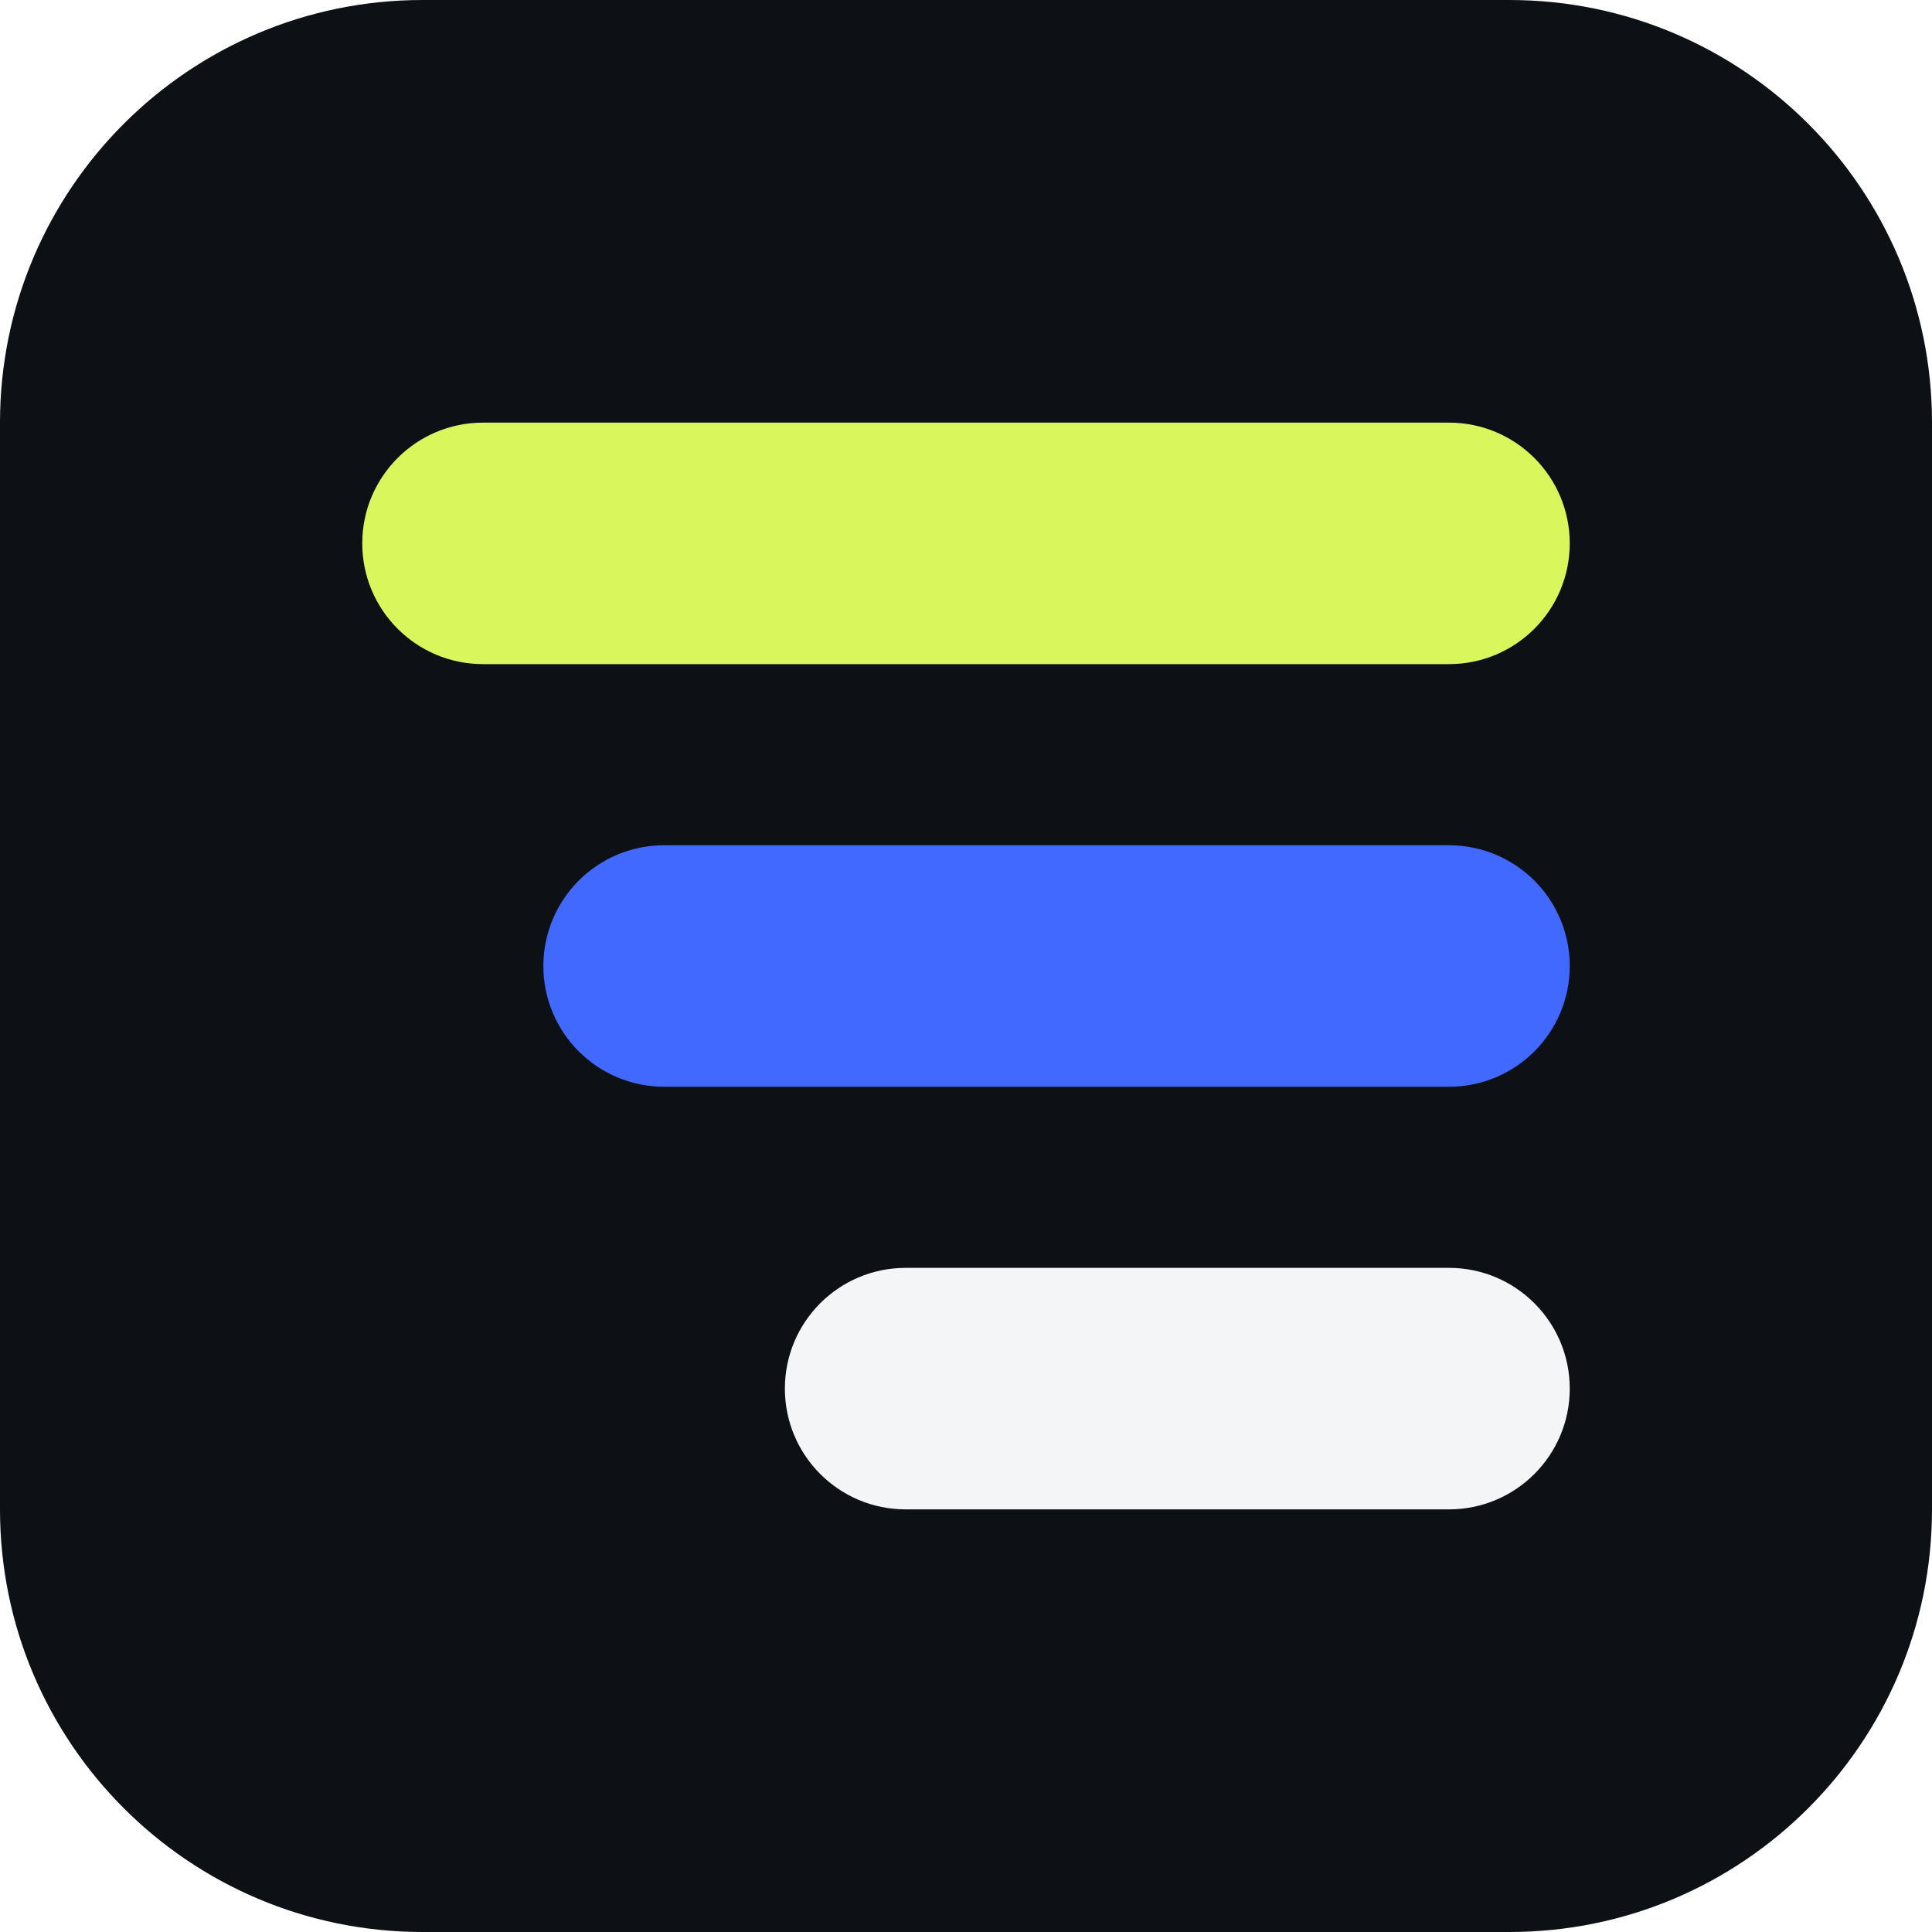
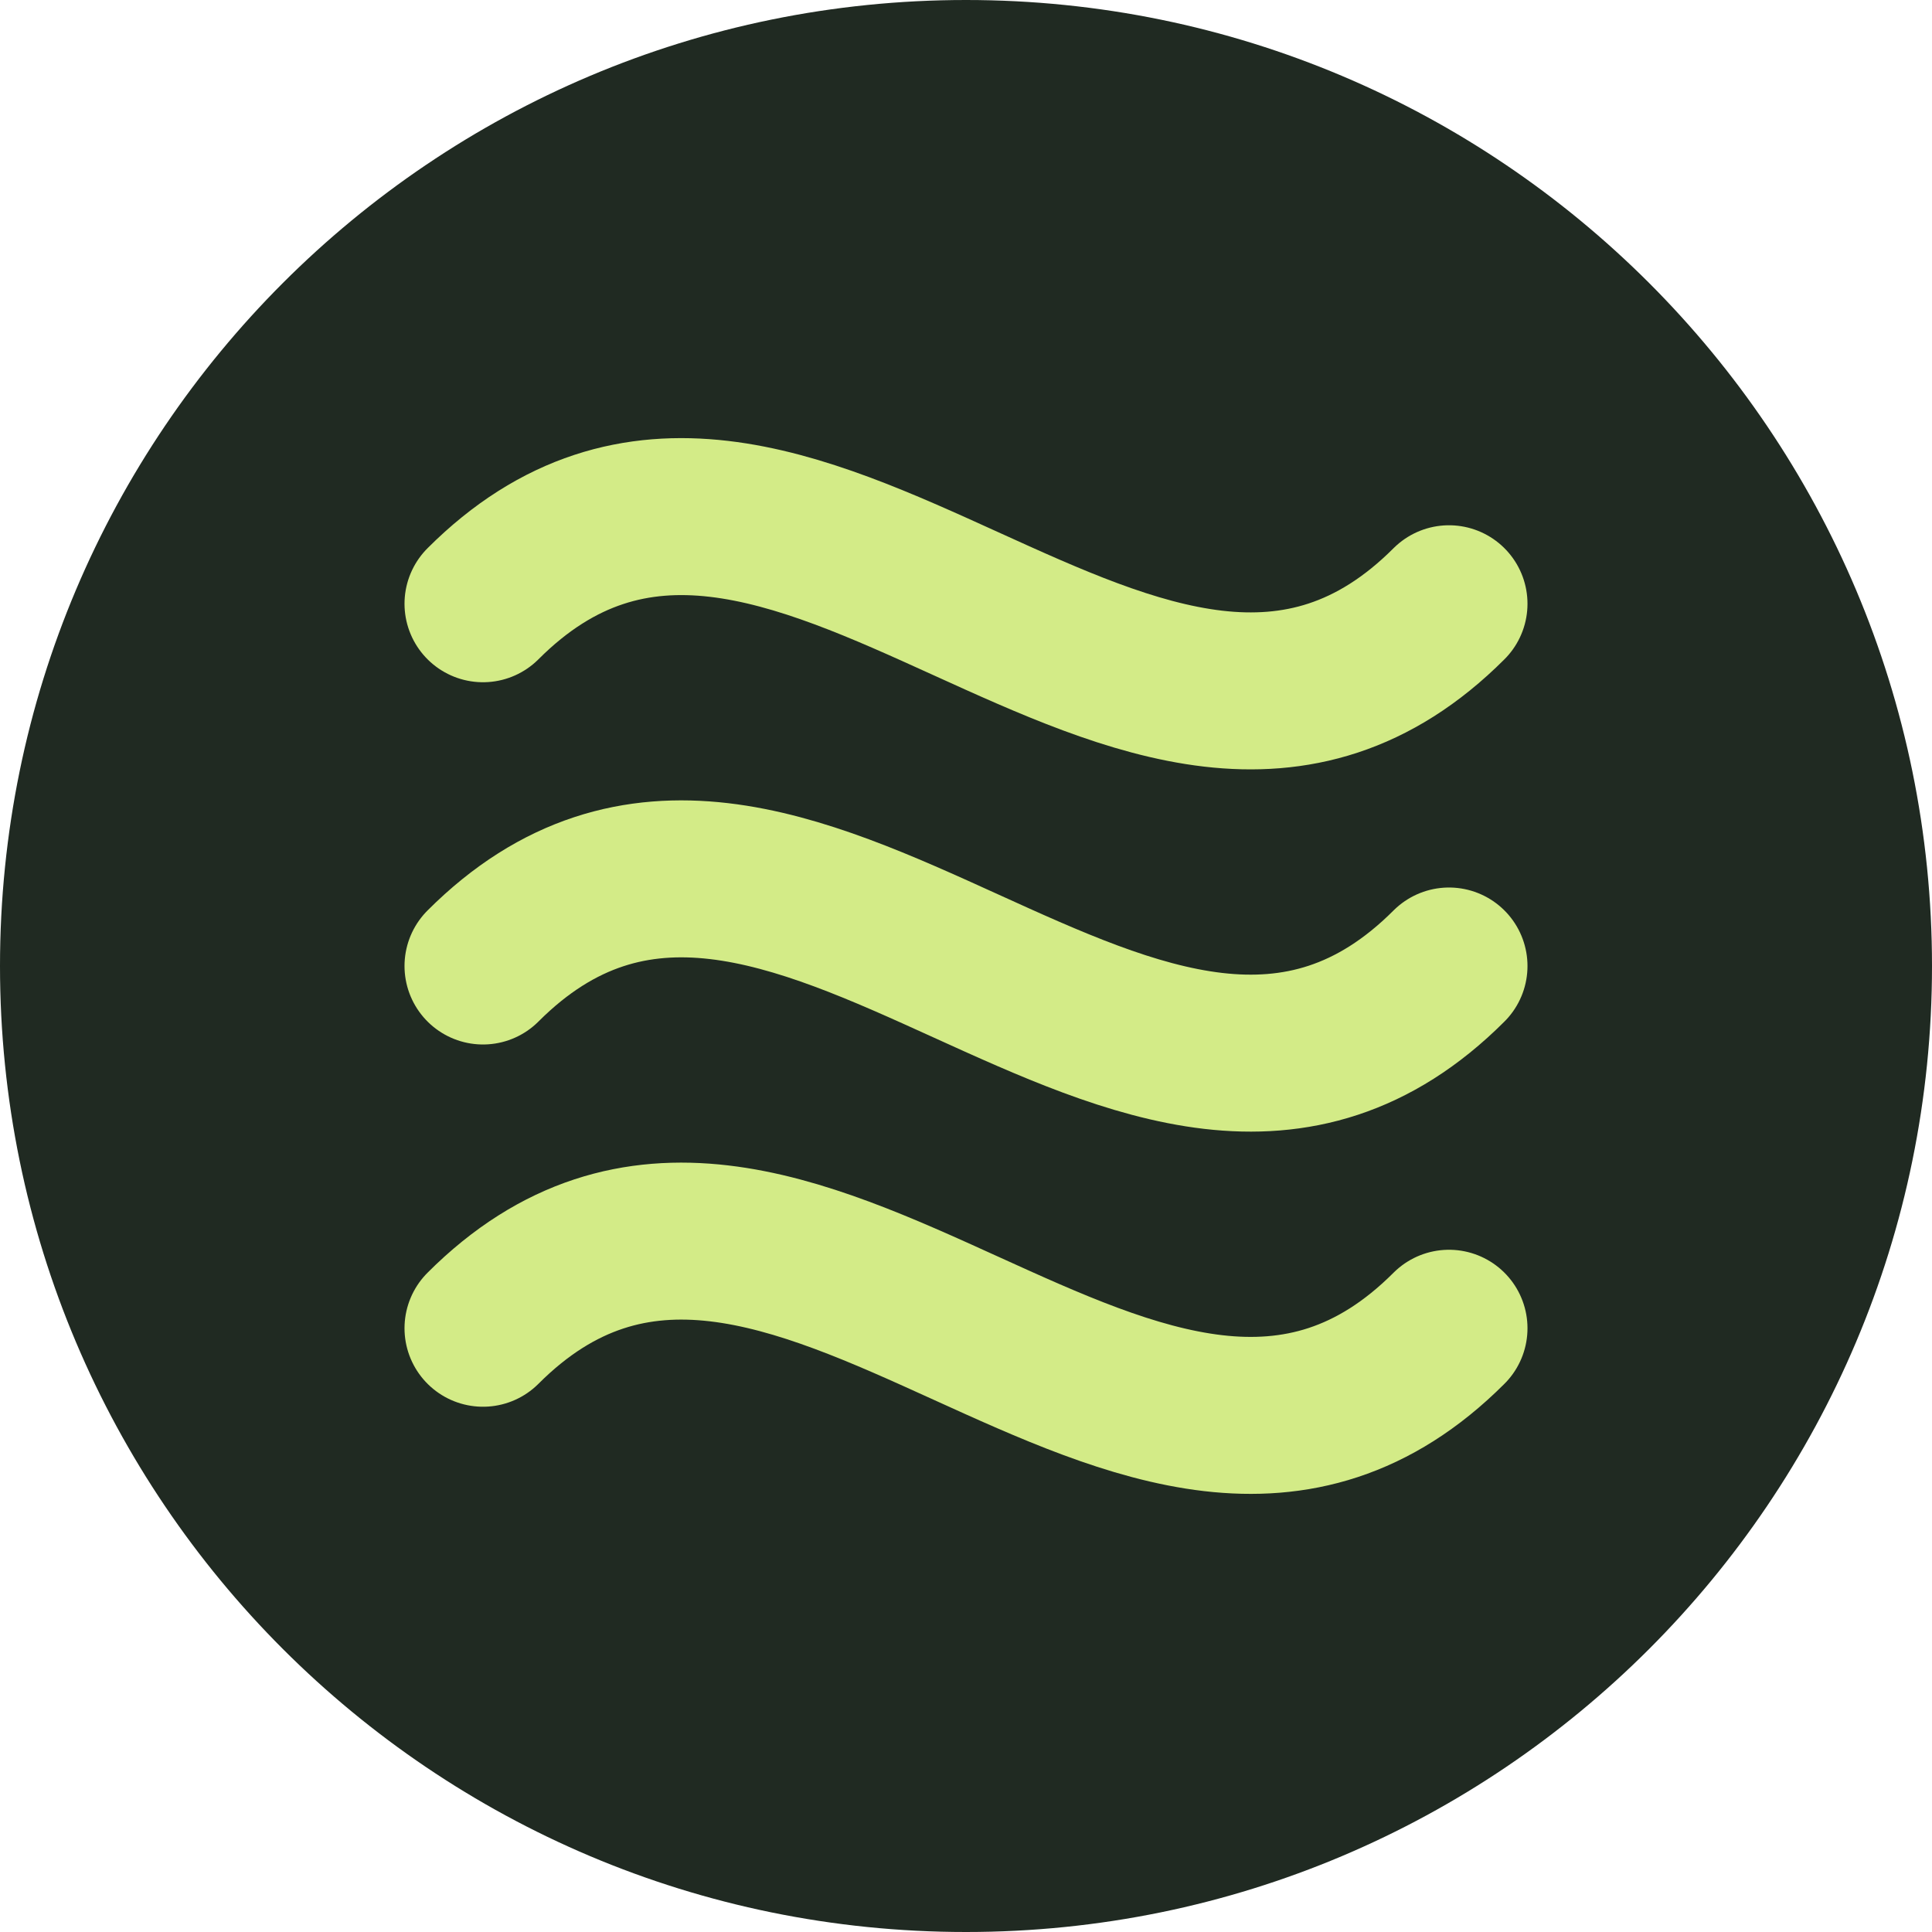
<svg xmlns="http://www.w3.org/2000/svg" viewBox="0 0 32 32">
-   <rect width="32" height="32" rx="7" fill="#0d1015" />
-   <rect x="6" y="7" width="20" height="4" rx="2" fill="#d9f65d" />
-   <rect x="9" y="14" width="17" height="4" rx="2" fill="#4169ff" />
-   <rect x="13" y="21" width="13" height="4" rx="2" fill="#f4f5f7" />
+   <circle cx="16" cy="16" r="16" fill="#202a22" />
+   <g fill="none" stroke="#d3eb87" stroke-width="2.6" stroke-linecap="round">
+     <path d="M8 10c5-5 11 5 16 0M8 16c5-5 11 5 16 0M8 22c5-5 11 5 16 0" />
+   </g>
</svg>
